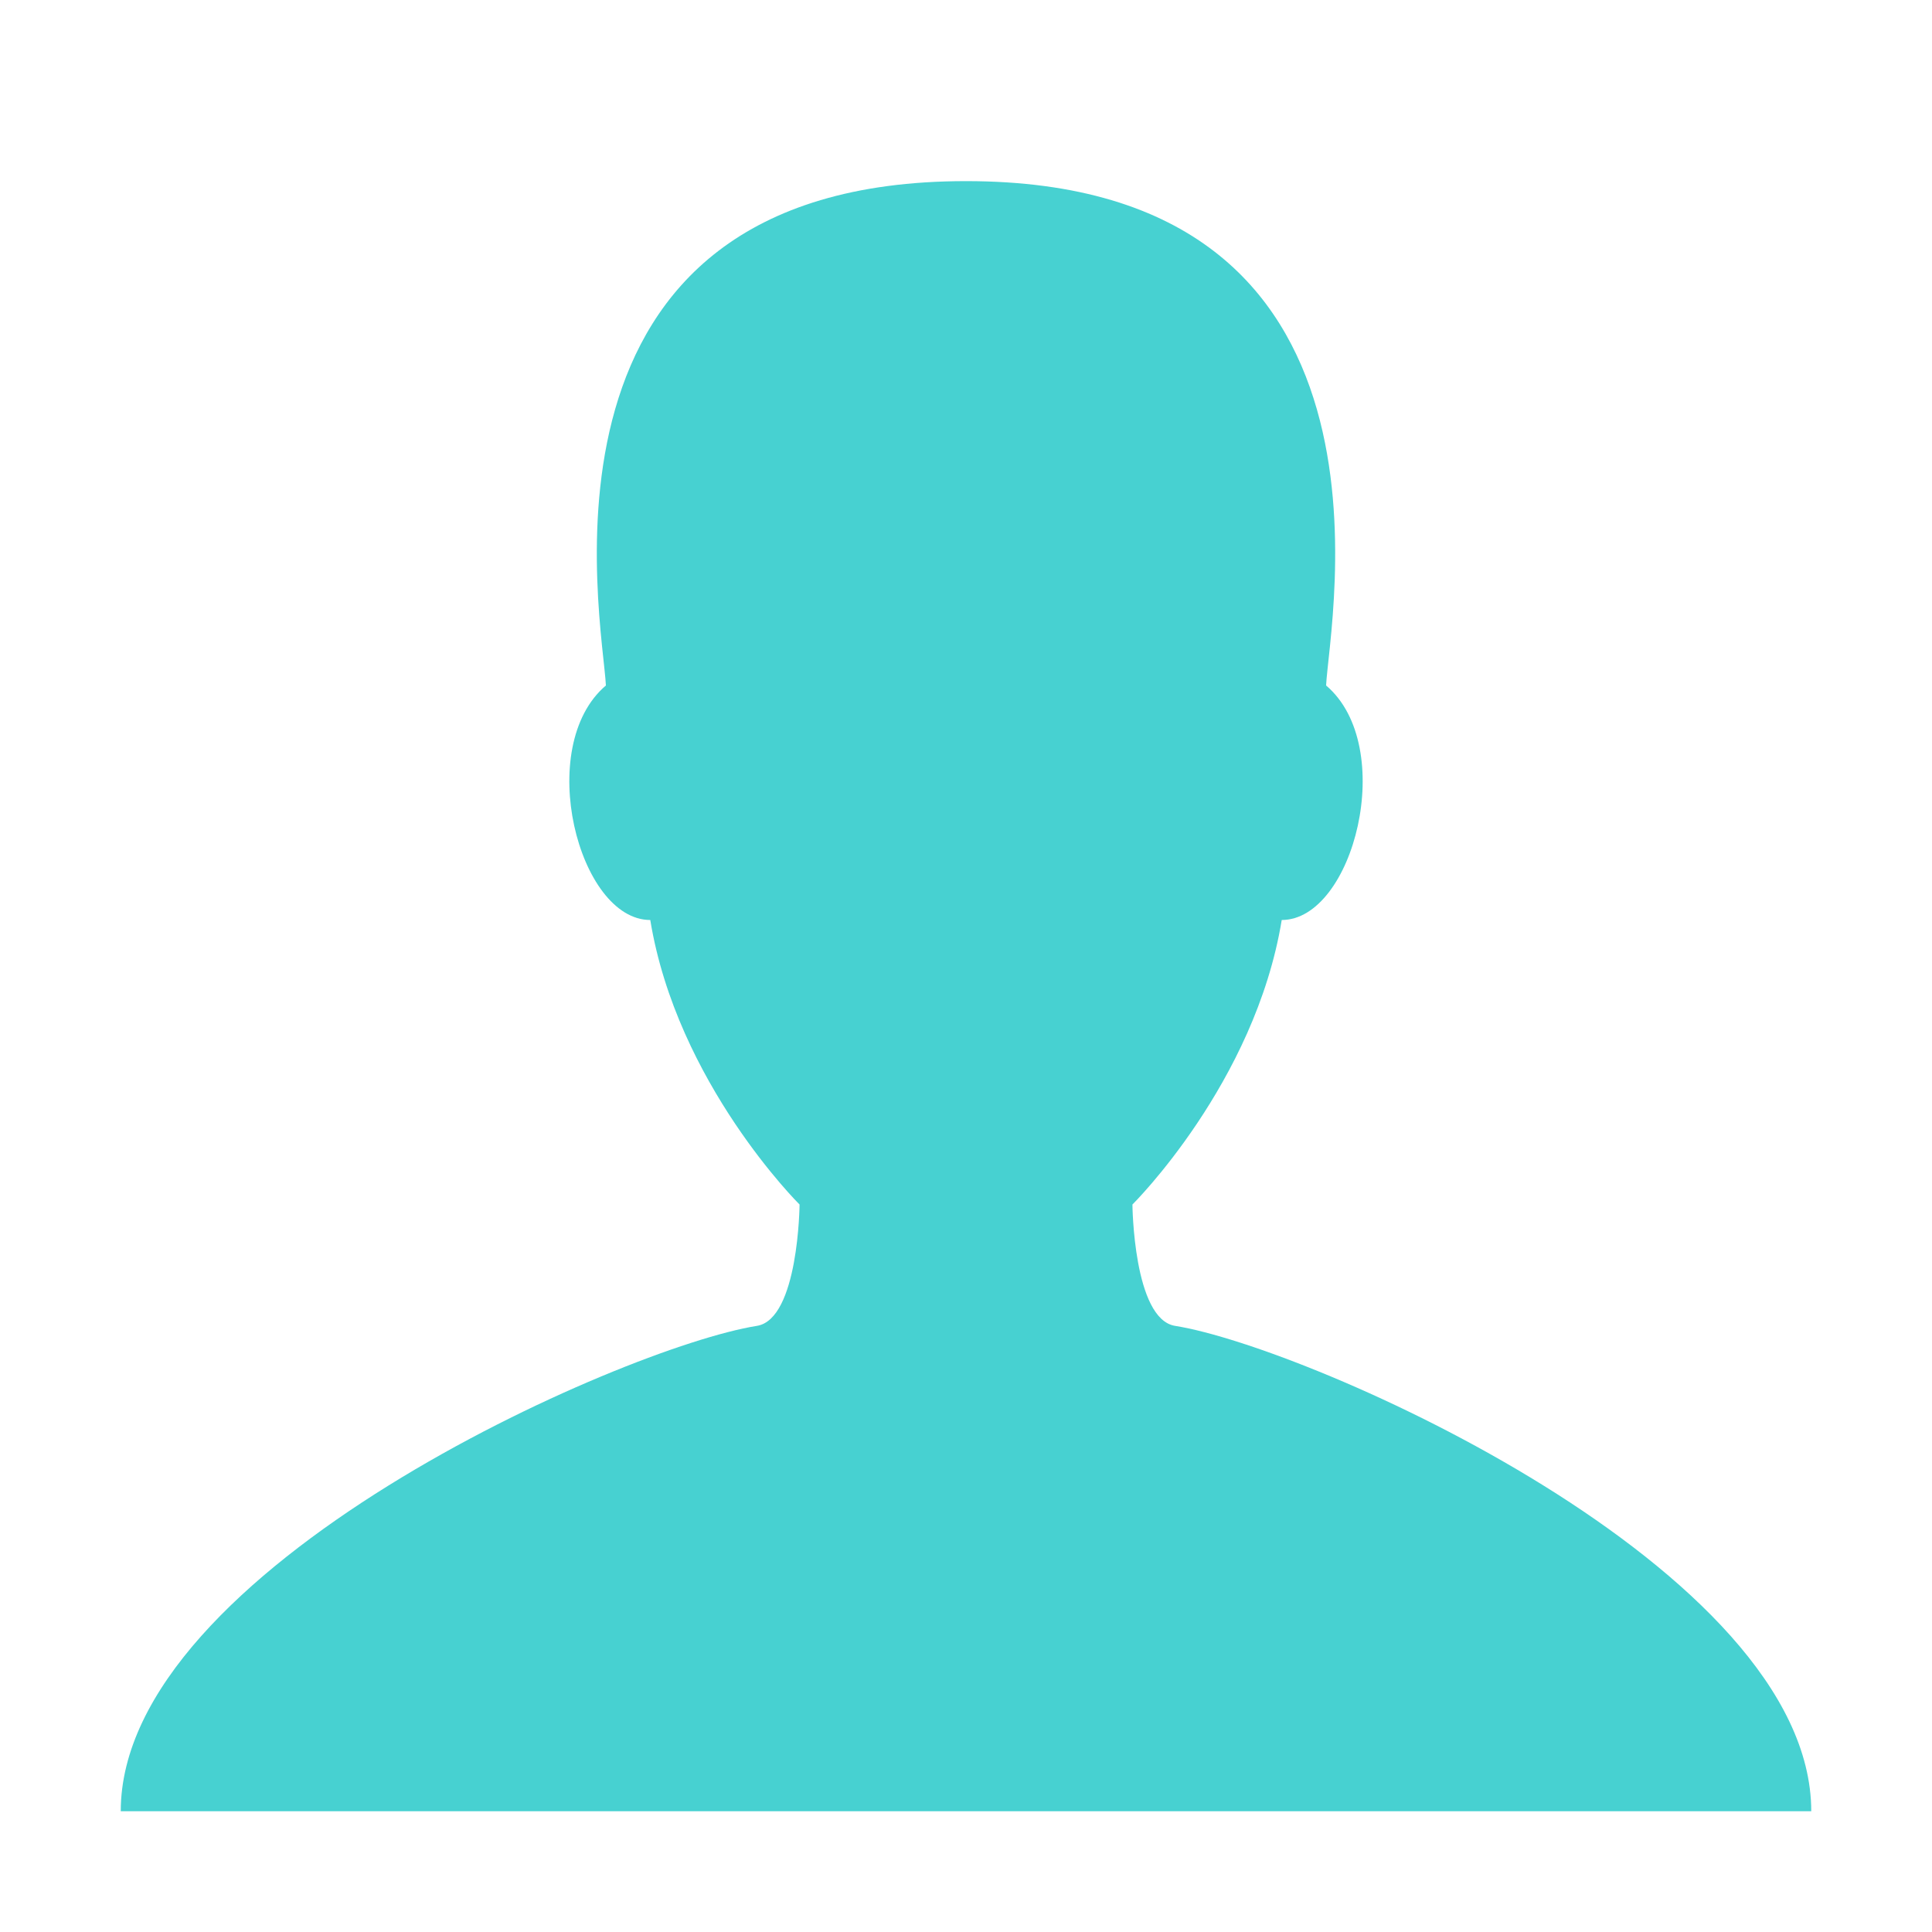
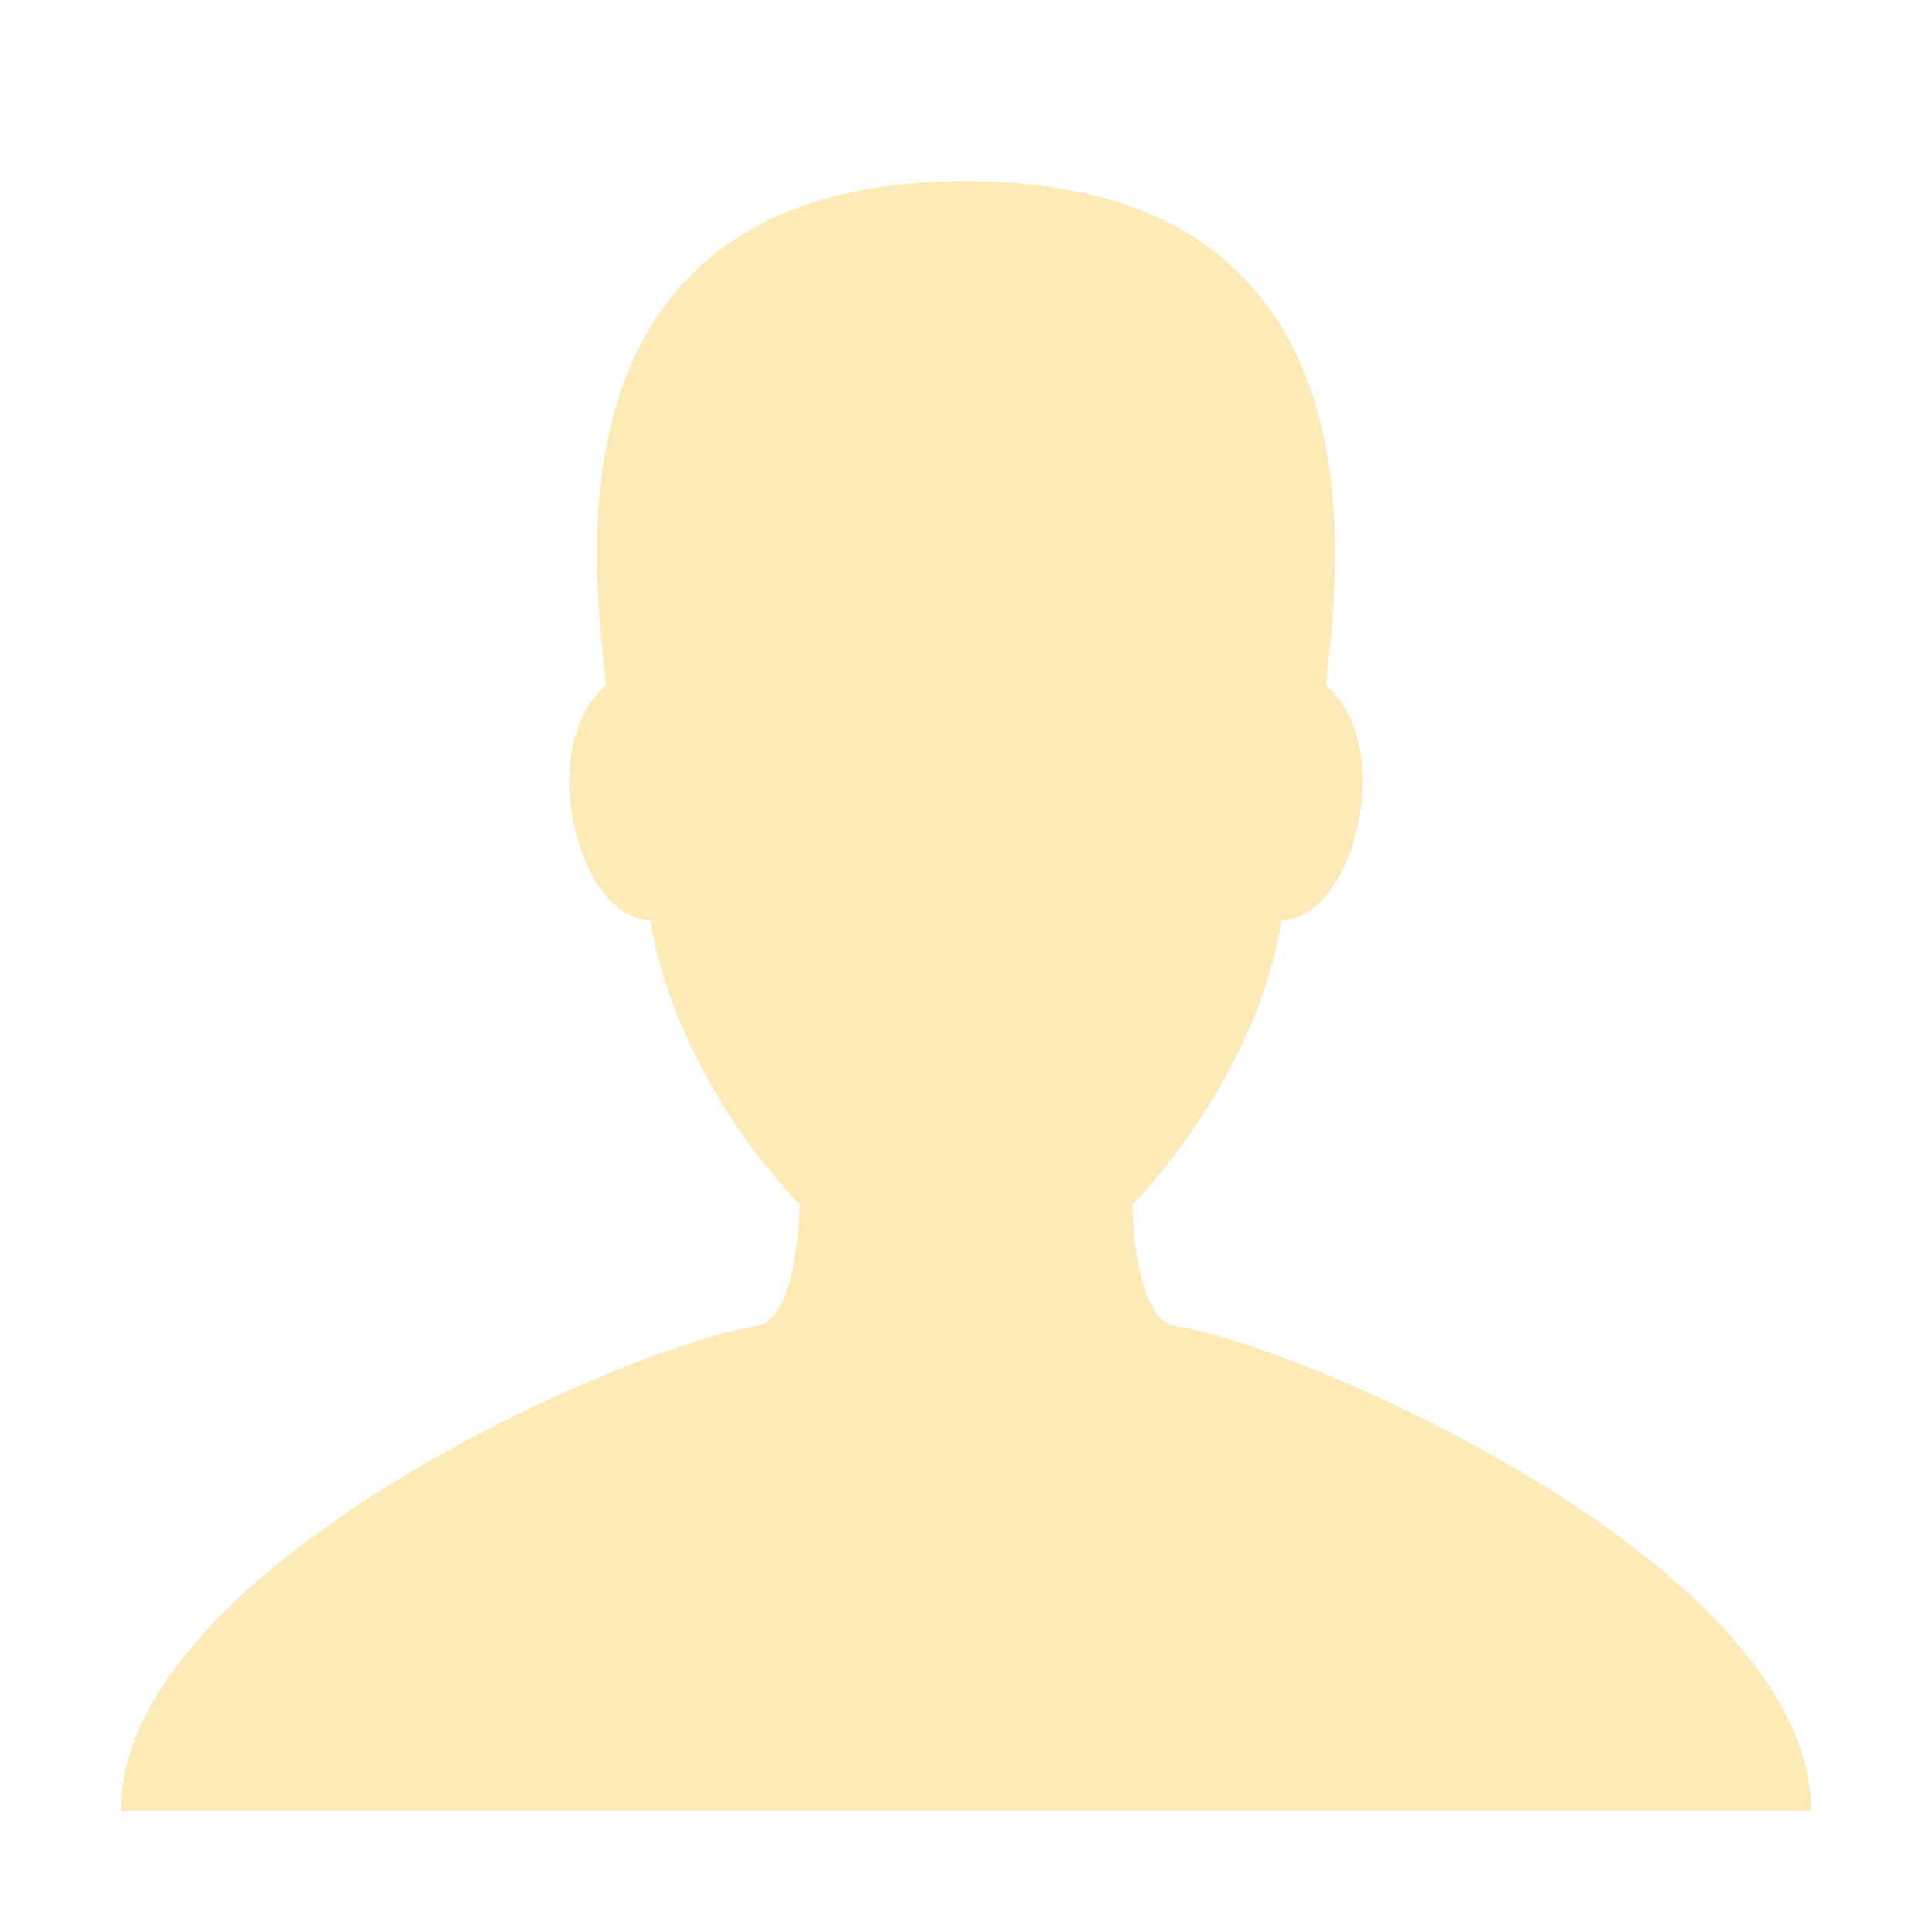
- <svg xmlns="http://www.w3.org/2000/svg" width="512" height="512" viewBox="0 0 512 512" fill="#47d1d1">
-   <path d="M 311.413,351.368c-11.055-1.759-11.307-32.157-11.307-32.157s 32.484-32.158, 39.564-75.401 c 19.045,0.00, 30.809-45.973, 11.761-62.148C 352.226,164.635, 375.911,48.00, 256.00,48.00c-119.911,0.00-96.225,116.635-95.432,133.662 c-19.047,16.175-7.285,62.148, 11.761,62.148c 7.079,43.243, 39.564,75.401, 39.564,75.401s-0.252,30.398-11.307,32.157 C 164.976,357.034, 32.00,415.685, 32.00,480.00l 224.00,0.00 l 224.00,0.00 C 480.00,415.685, 347.024,357.034, 311.413,351.368z" />
+ <svg xmlns="http://www.w3.org/2000/svg" width="140" height="140" viewBox="0 0 140 140" fill="#fcebb6">
+   <g>
+     <path d="M 85.152,96.077c-3.023-0.481-3.092-8.793-3.092-8.793s 8.882-8.793, 10.818-20.617 c 5.208,0, 8.424-12.571, 3.216-16.994C 96.312,45.017, 102.788,13.125, 70,13.125c-32.788,0-26.312,31.892-26.095,36.548 c-5.208,4.423-1.992,16.994, 3.216,16.994c 1.936,11.824, 10.818,20.617, 10.818,20.617s-0.069,8.312-3.092,8.793 C 45.111,97.626, 8.75,113.664, 8.75,131.25l 61.25,0 l 61.25,0 C 131.25,113.664, 94.889,97.626, 85.152,96.077z" />
+   </g>
</svg>
